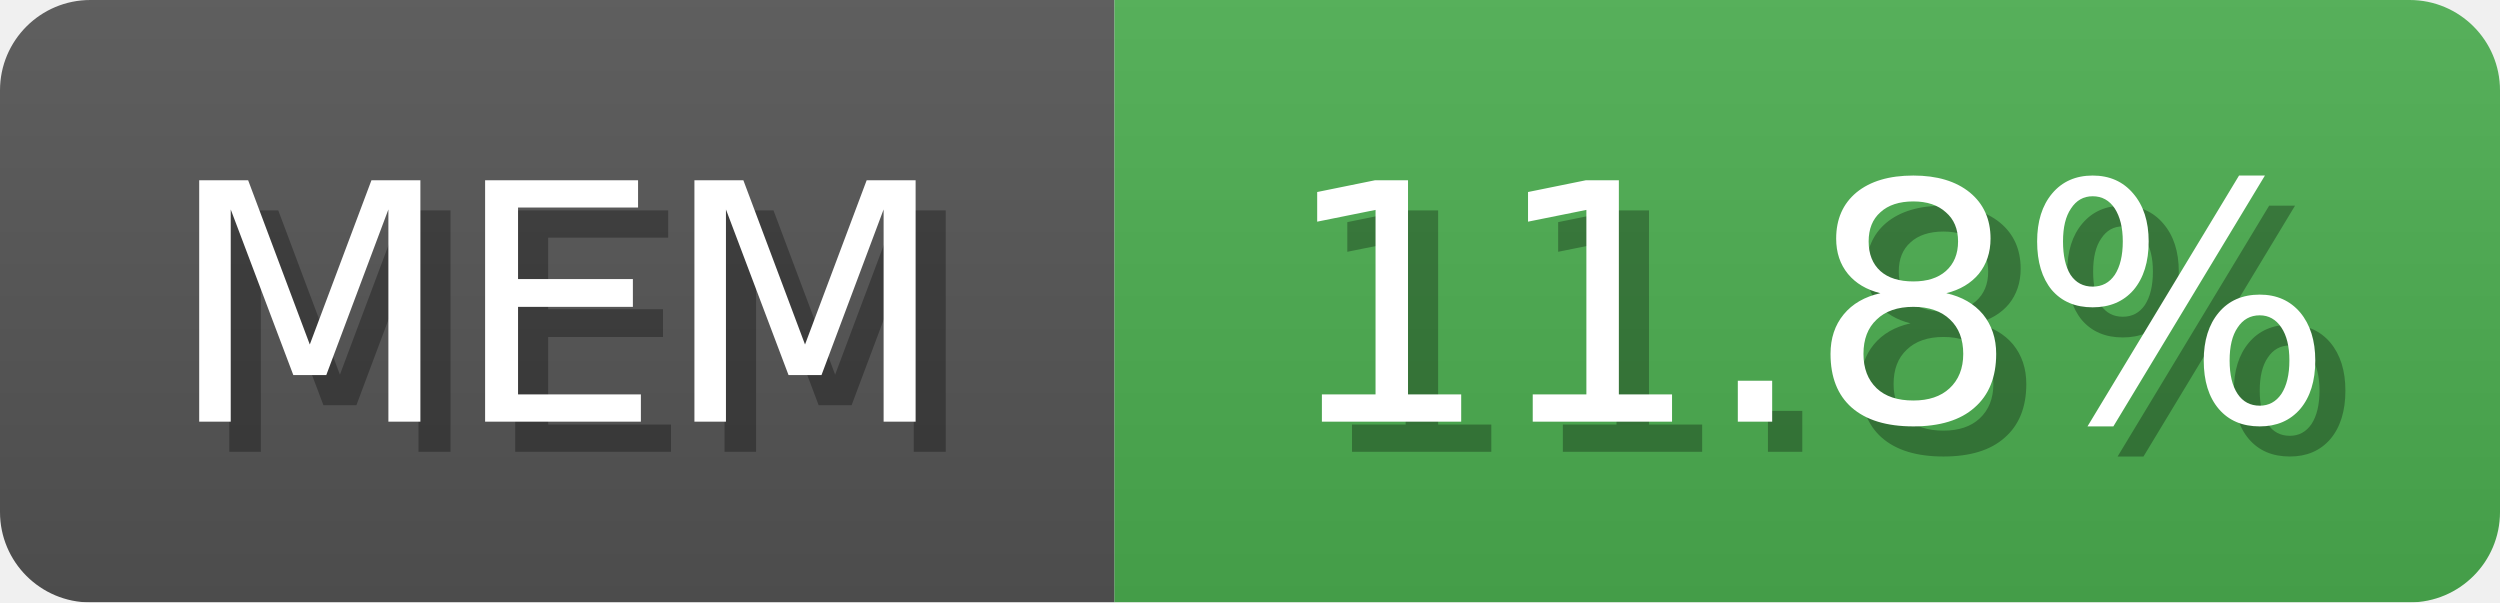
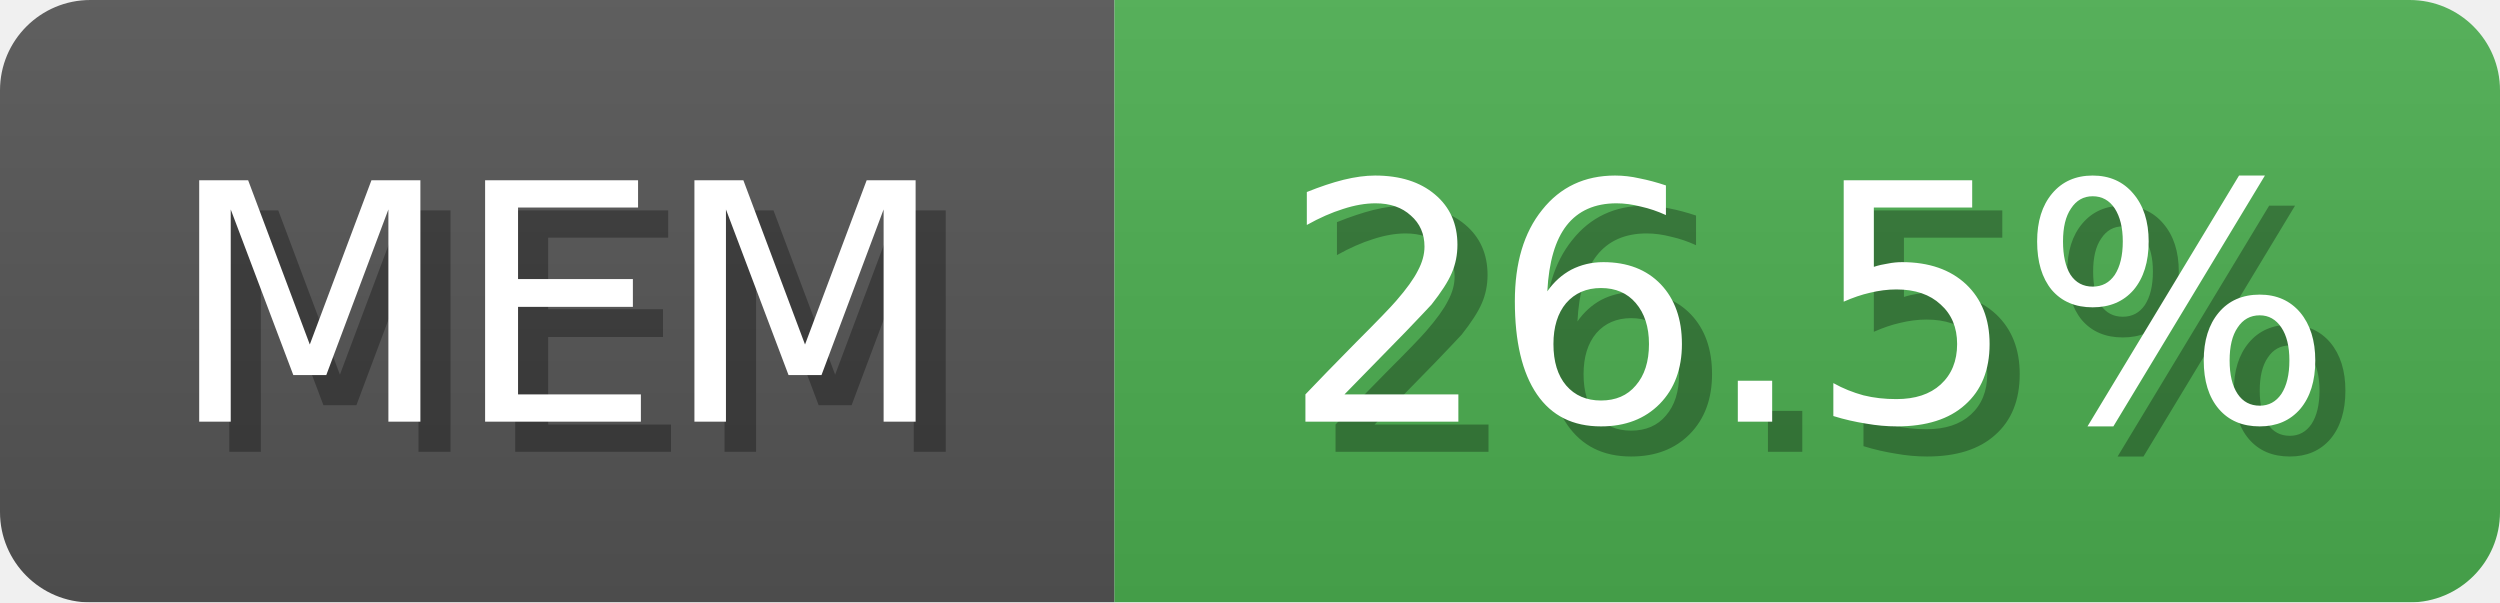
<svg xmlns="http://www.w3.org/2000/svg" width="83" height="20">
  <linearGradient id="b" x2="0" y2="100%">
    <stop offset="0" stop-color="#bbb" stop-opacity=".1" />
    <stop offset="1" stop-opacity=".1" />
  </linearGradient>
-   <mask id="anybadge_2">
+   <mask id="anybadge_110">
    <rect width="83" height="20" rx="3" fill="#fff" />
  </mask>
-   <g mask="url(#anybadge_2)">
+   <g mask="url(#anybadge_110)">
    <path fill="#555" d="M0 0h37v20H0z" />
    <path fill="#4CAF50" d="M37 0h46v20H37z" />
    <path fill="url(#b)" d="M0 0h83v20H0z" />
  </g>
  <g fill="#fff" text-anchor="middle" font-family="DejaVu Sans,Verdana,Geneva,sans-serif" font-size="11">
    <text x="19.5" y="15" fill="#010101" fill-opacity=".3">MEM</text>
    <text x="18.5" y="14">MEM</text>
  </g>
  <g fill="#fff" text-anchor="middle" font-family="DejaVu Sans,Verdana,Geneva,sans-serif" font-size="11">
-     <text x="61.0" y="15" fill="#010101" fill-opacity=".3">11.8%</text>
-     <text x="60.0" y="14">11.8%</text>
+     <text x="61.0" y="15" fill="#010101" fill-opacity=".3">26.5%</text>
+     <text x="60.0" y="14">26.5%</text>
  </g>
</svg>
